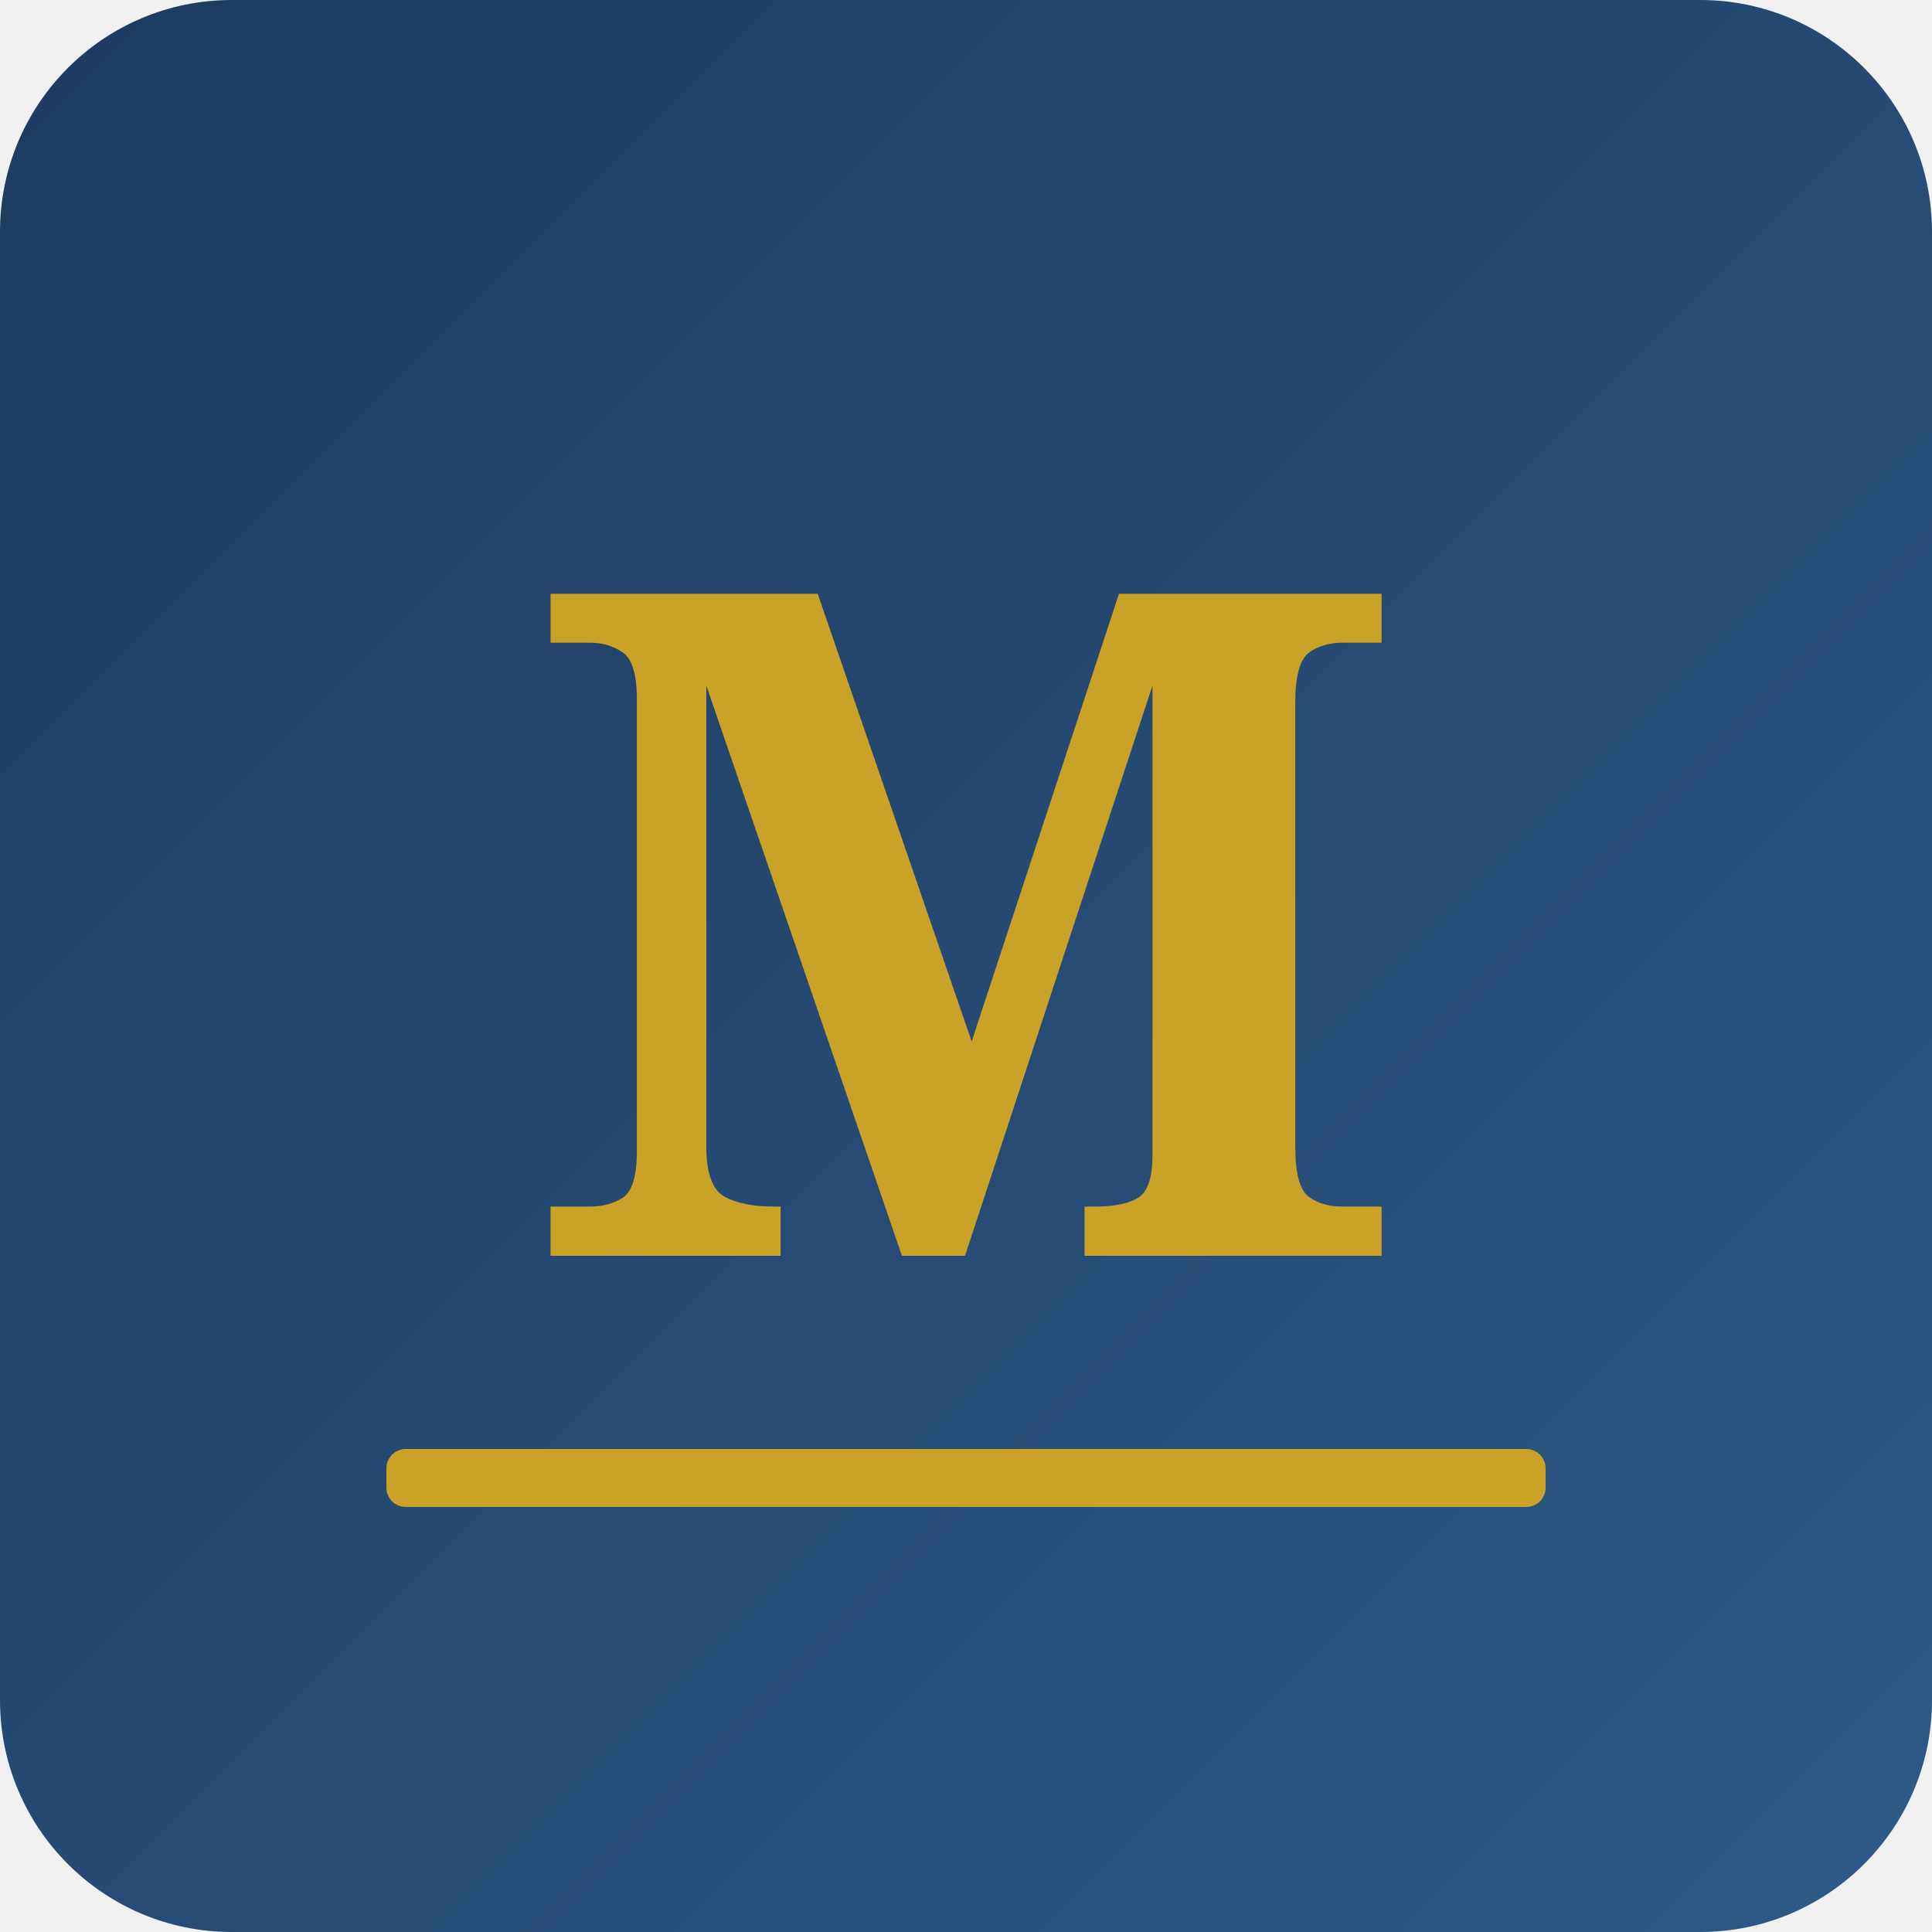
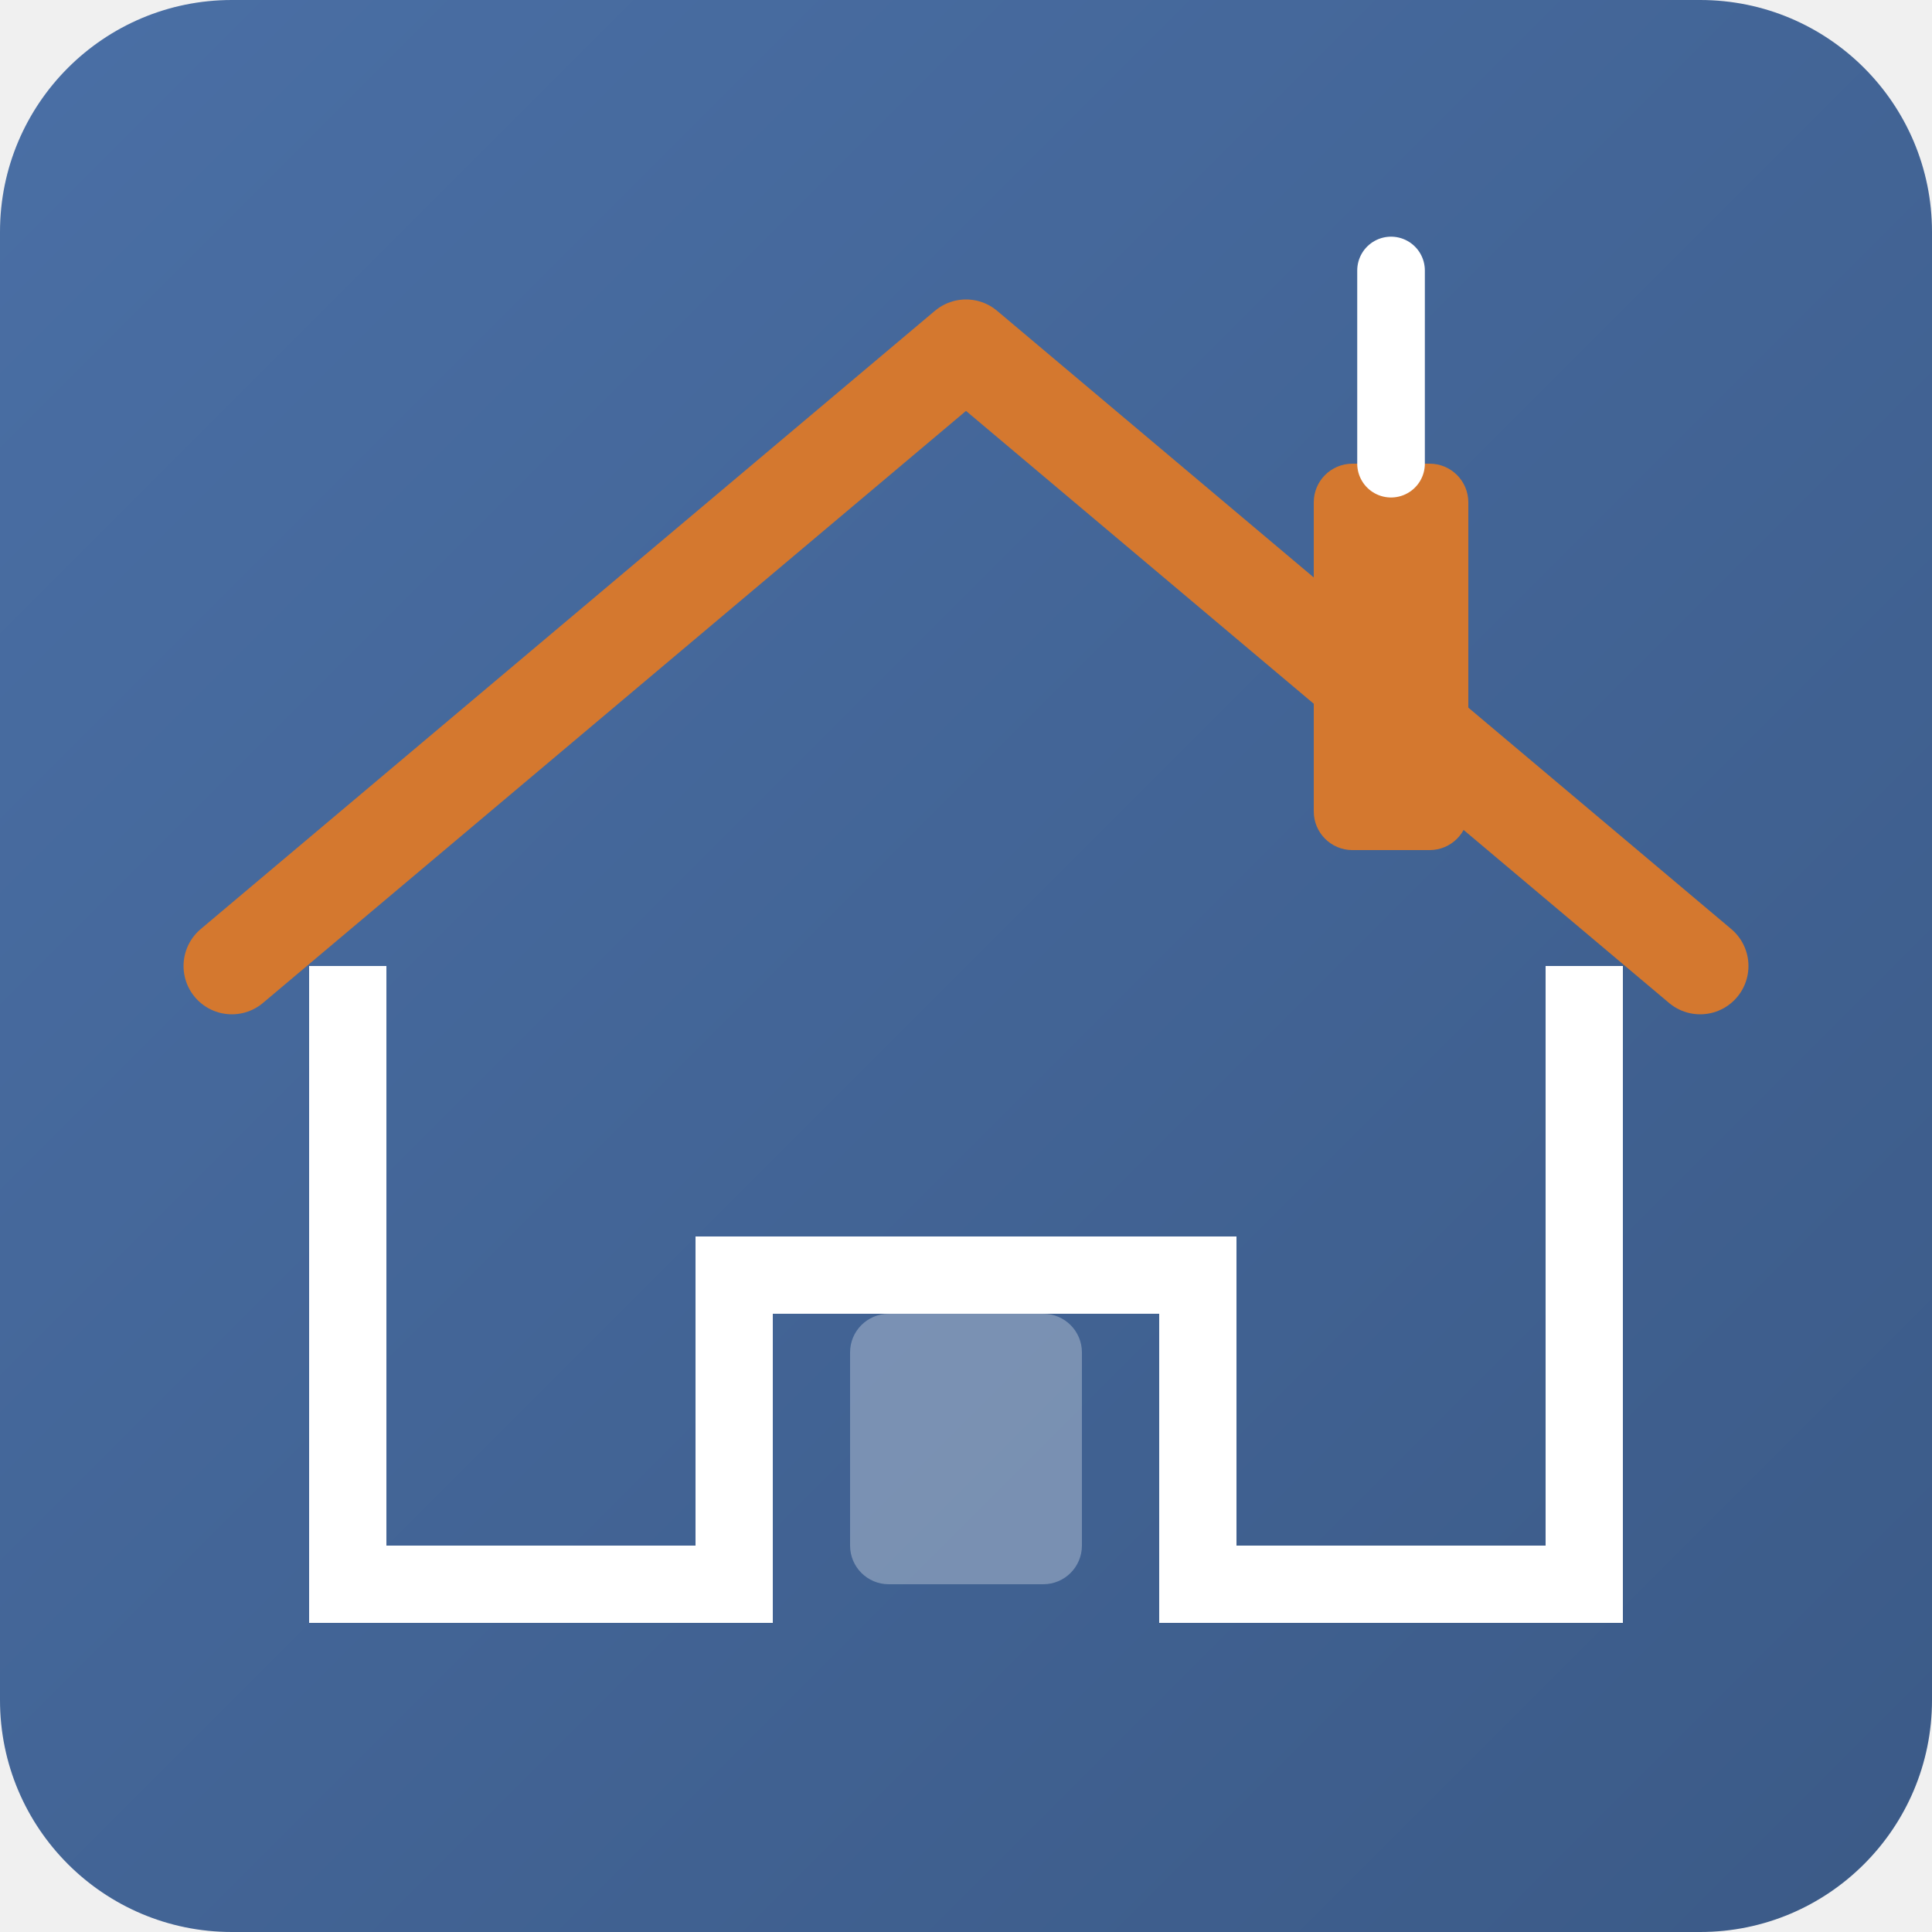
<svg xmlns="http://www.w3.org/2000/svg" viewBox="0 0 100 100">
  <defs>
    <linearGradient id="grad" x1="0%" y1="0%" x2="100%" y2="100%">
-       <stop offset="0%" style="stop-color:#1e3a5f;stop-opacity:1" />
-       <stop offset="100%" style="stop-color:#2d5a87;stop-opacity:1" />
+       <stop offset="0%" style="stop-color:#4a6fa5;stop-opacity:1" />
+       <stop offset="100%" style="stop-color:#3b5a87;stop-opacity:1" />
    </linearGradient>
  </defs>
  <rect width="100" height="100" rx="12" fill="url(#grad)" />
-   <text x="50" y="65" font-family="Georgia, serif" font-size="48" font-weight="bold" fill="#c9a227" text-anchor="middle">M</text>
-   <rect x="20" y="75" width="60" height="3" fill="#c9a227" rx="1" />
+   <path d="M18 50V82H38V66H62V82H82V50" stroke="#ffffff" stroke-width="4" fill="none" />
+   <path d="M12 50L50 18L88 50" stroke="#d4782f" stroke-width="5" stroke-linecap="round" stroke-linejoin="round" fill="none" />
+   <rect x="68" y="24" width="8" height="20" fill="#d4782f" rx="2" />
+   <line x1="72" y1="24" x2="72" y2="14" stroke="#ffffff" stroke-width="3.5" stroke-linecap="round" />
+   <rect x="44" y="68" width="12" height="14" rx="2" fill="rgba(255,255,255,0.3)" />
</svg>
